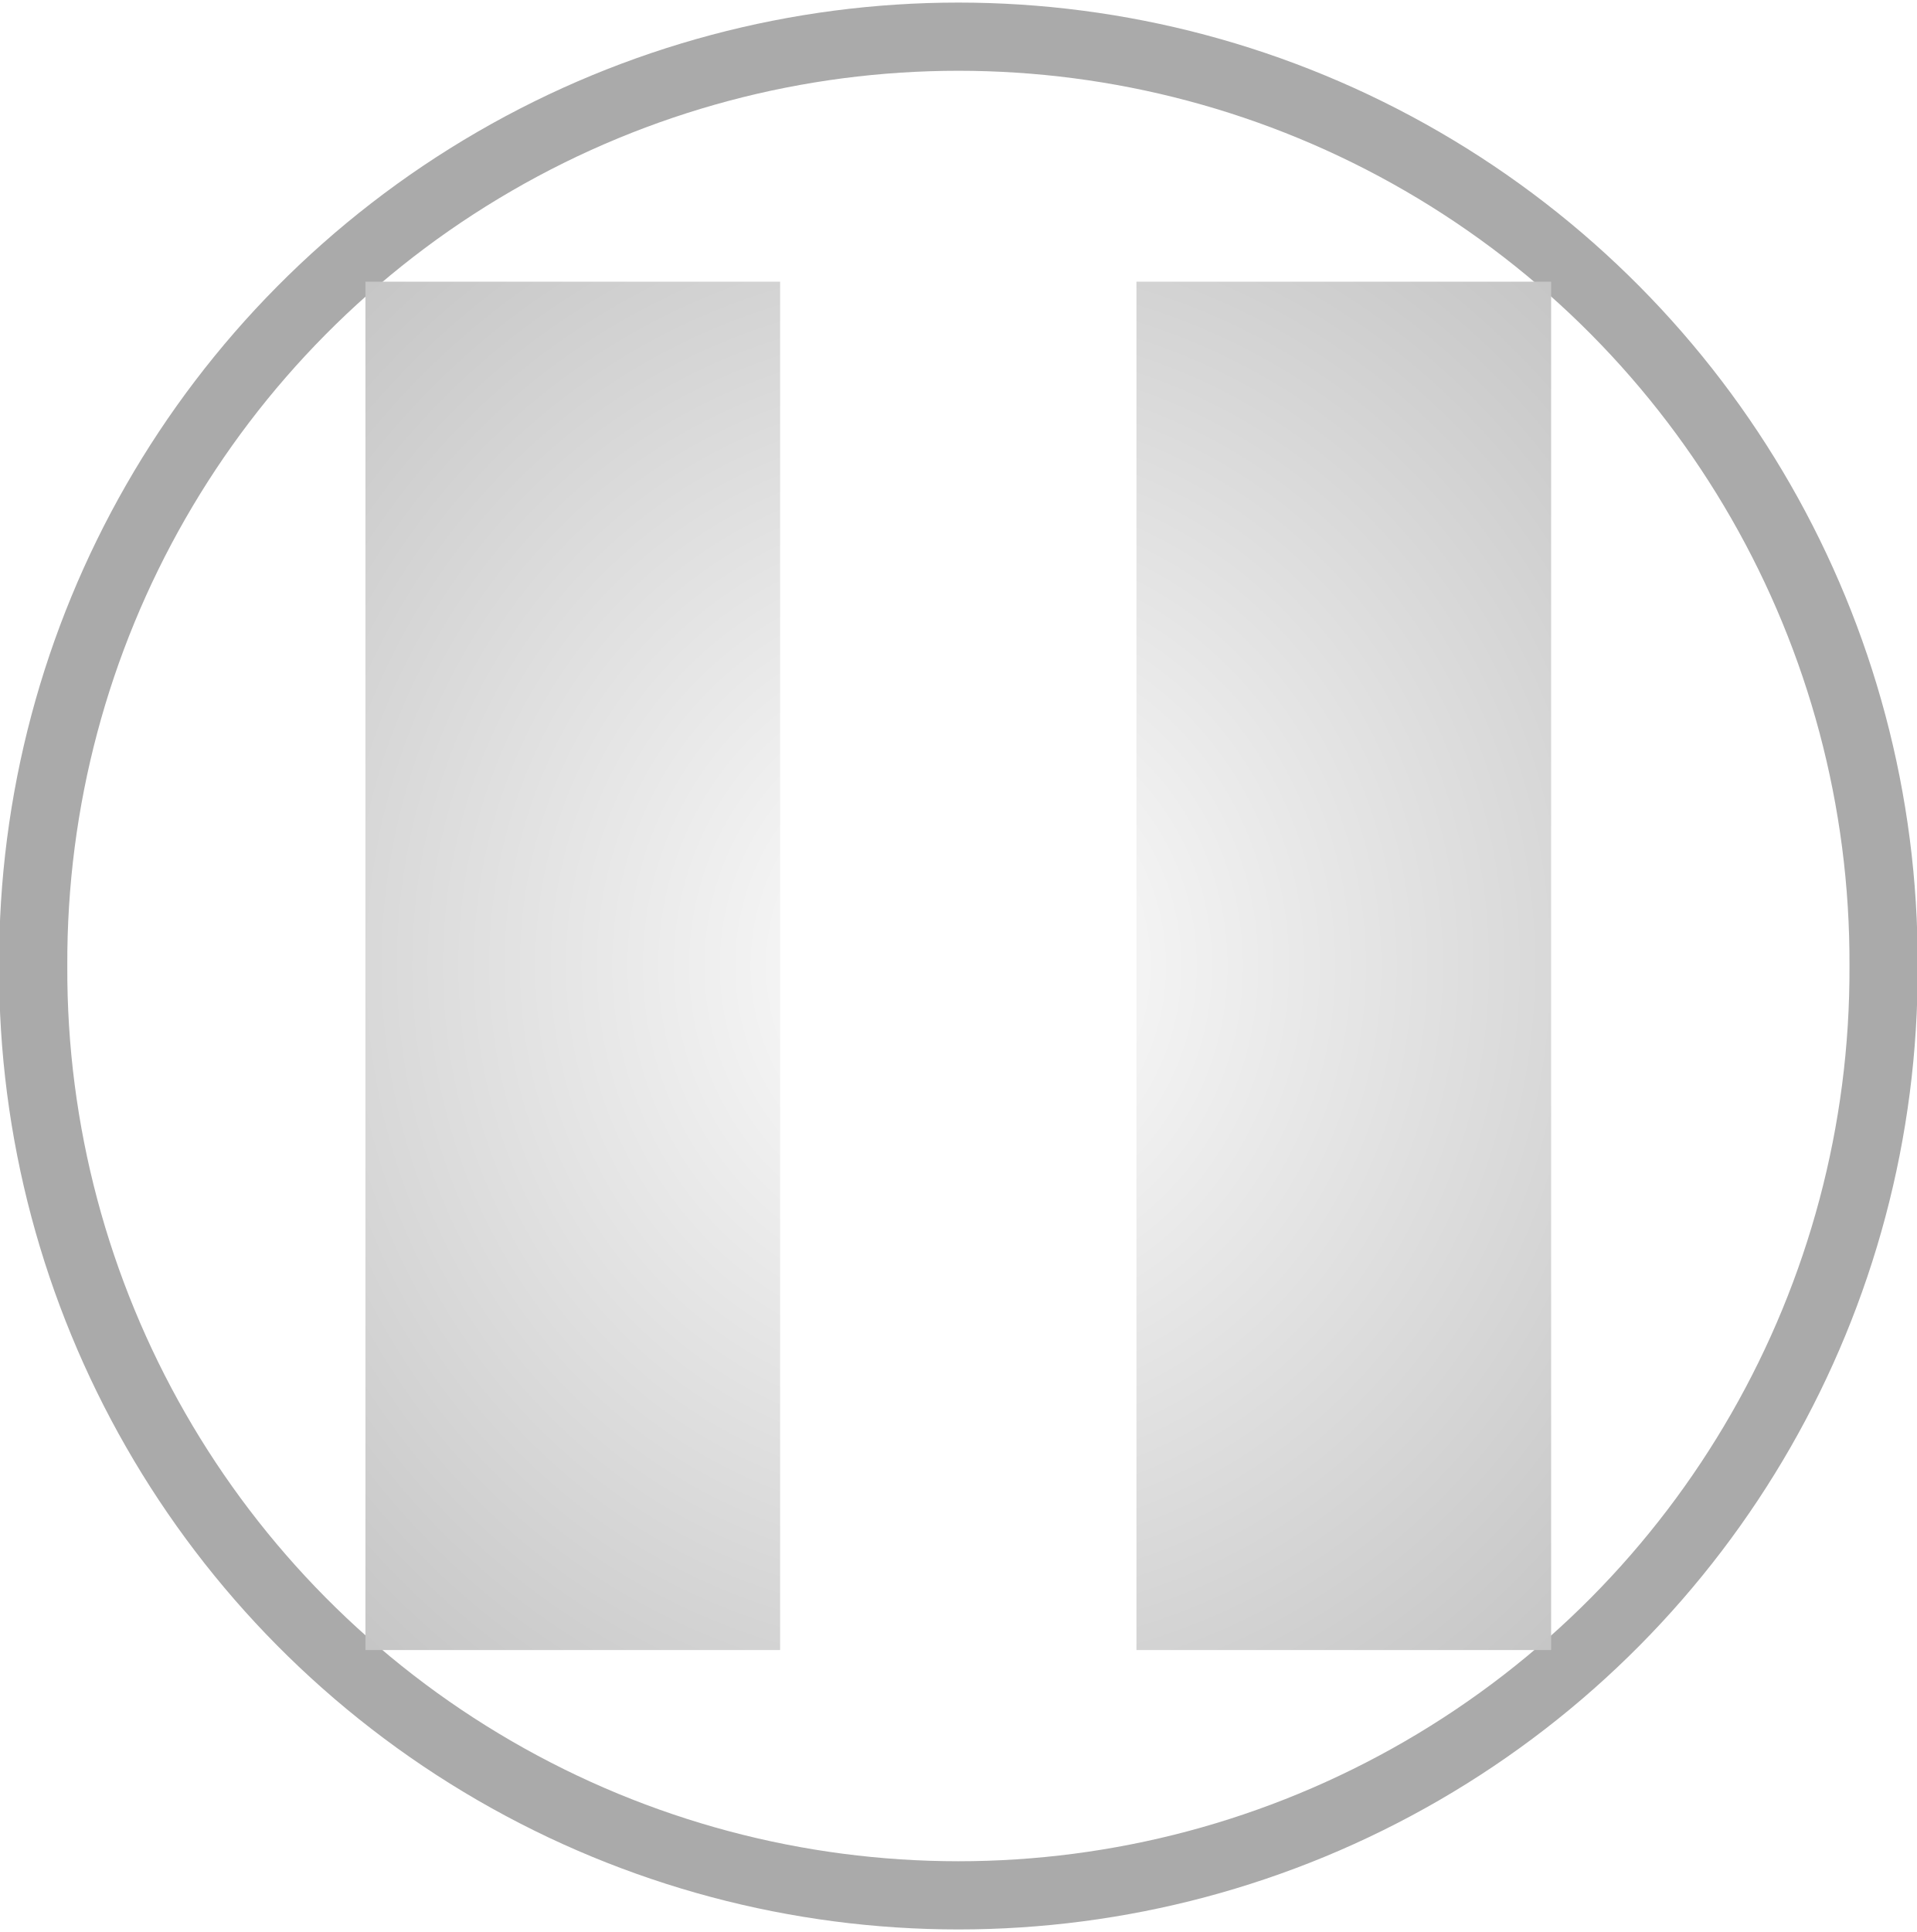
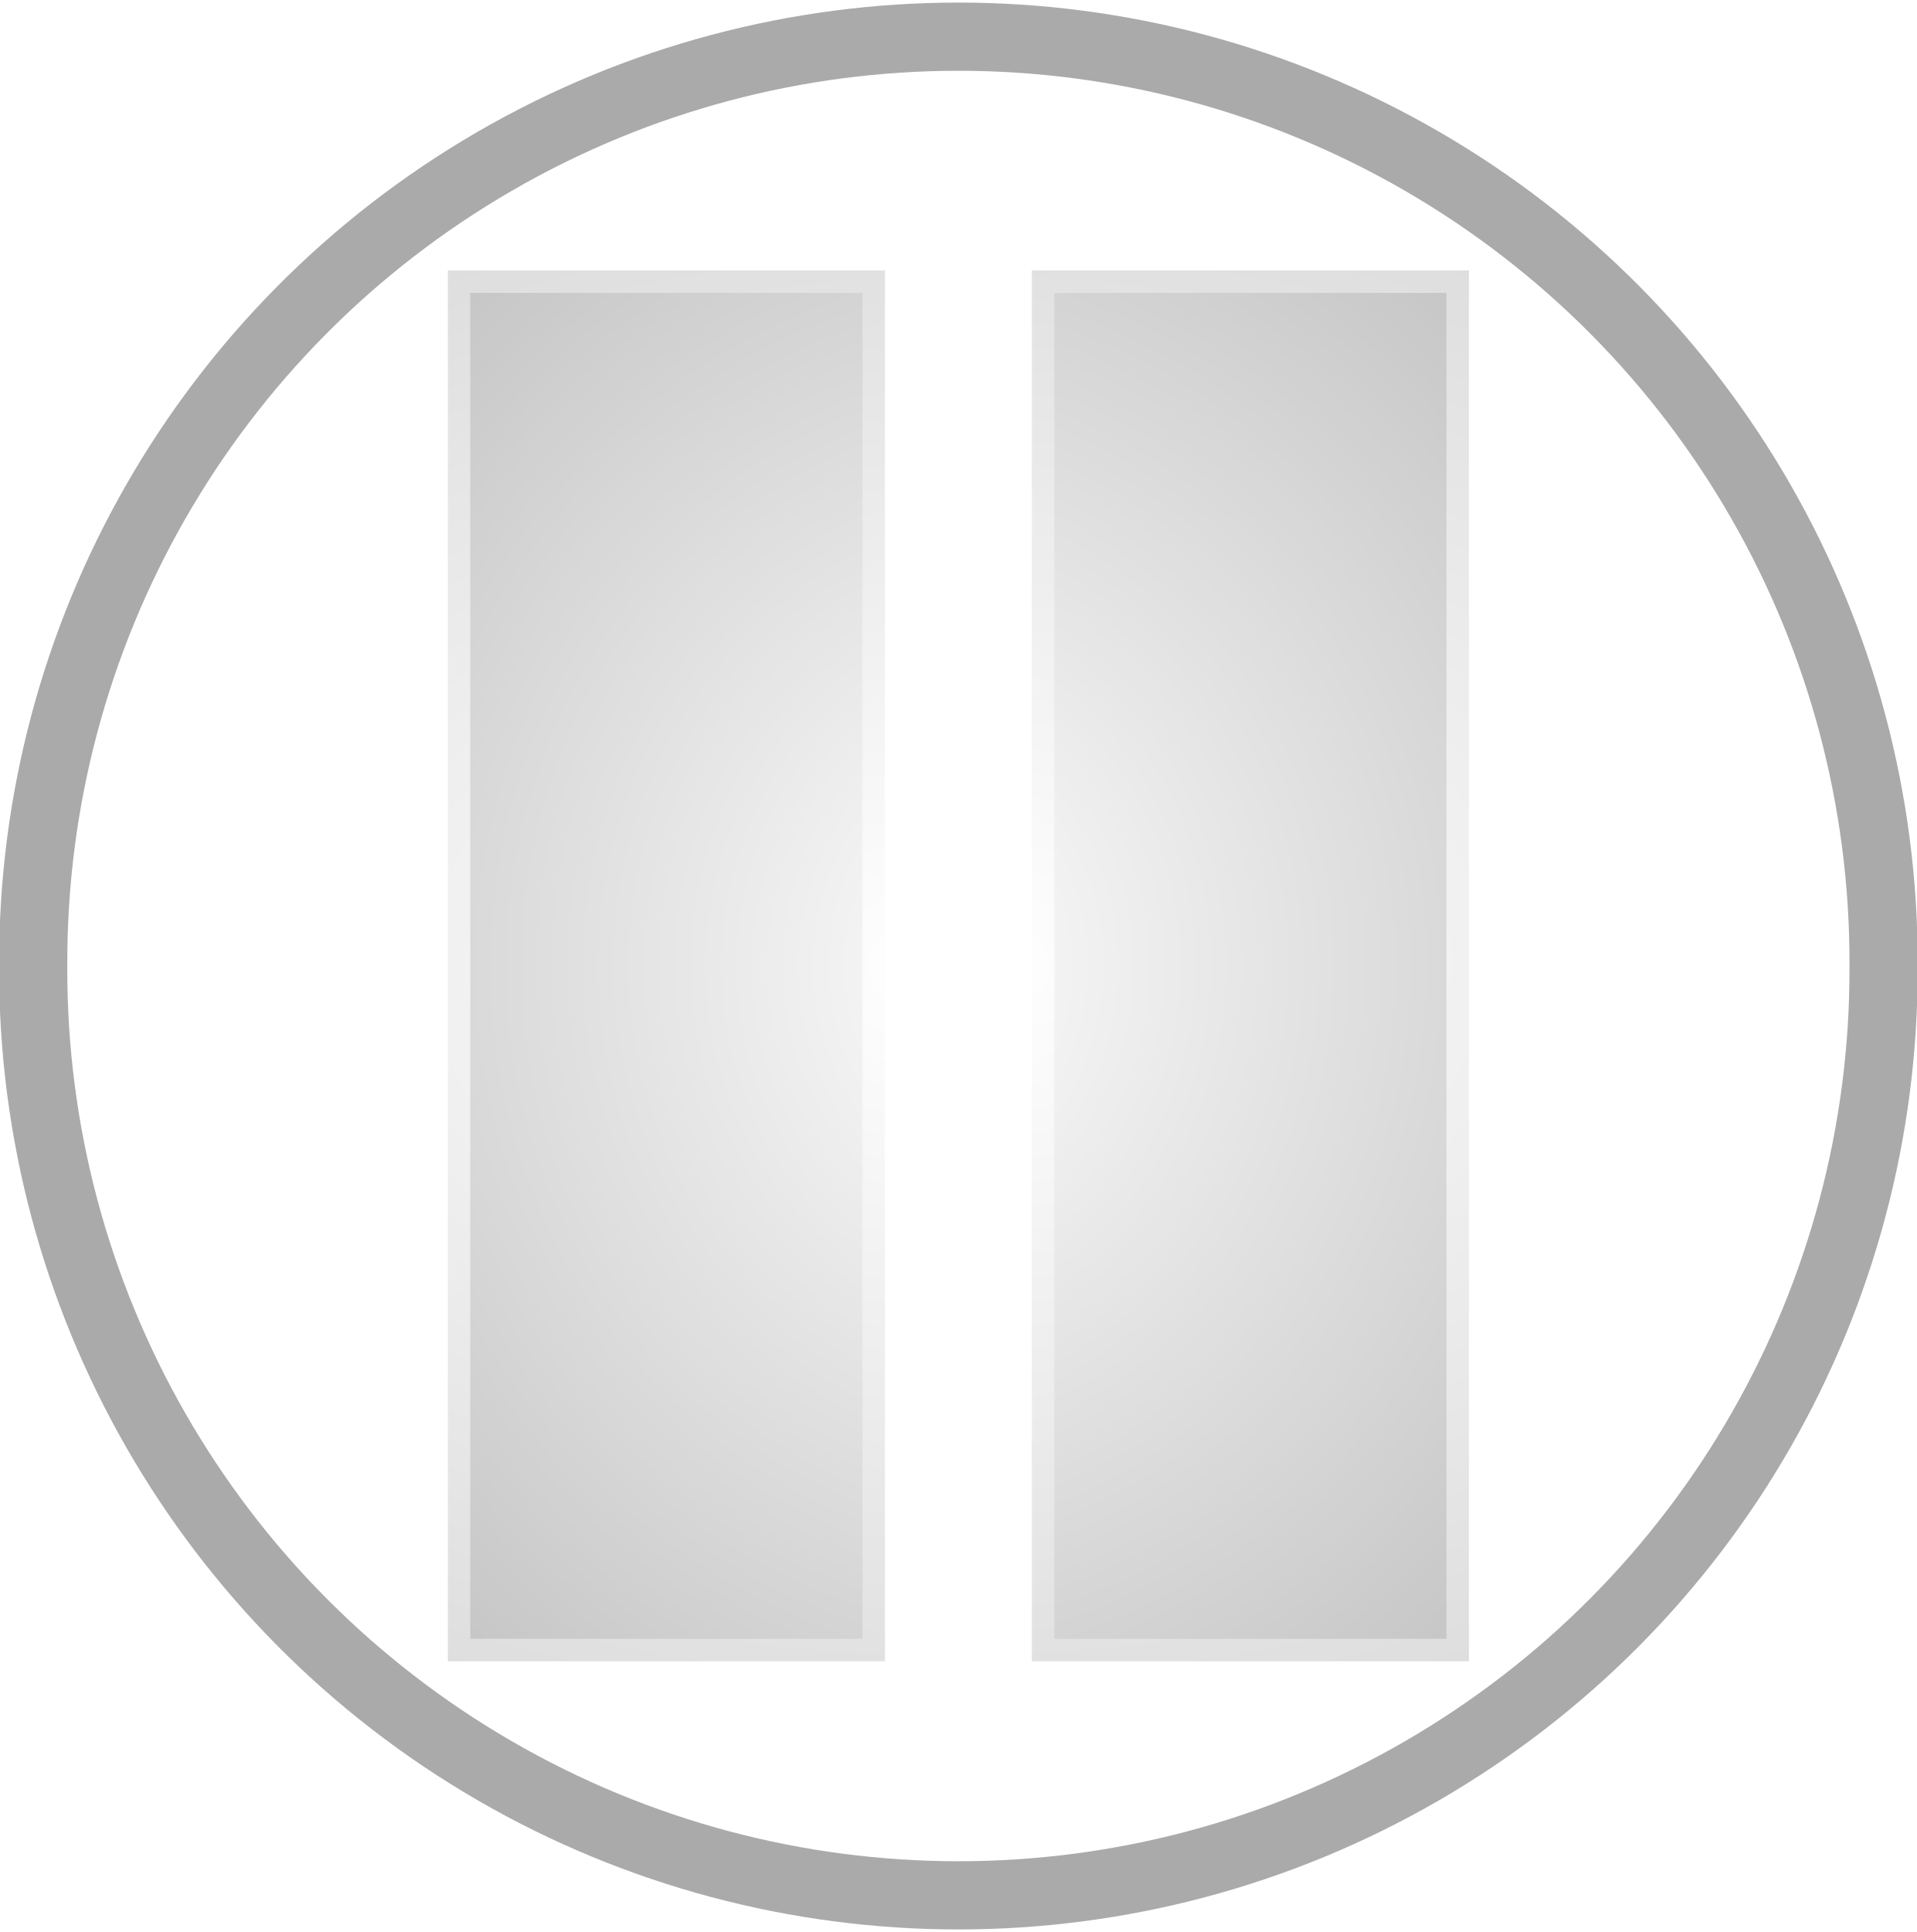
<svg xmlns="http://www.w3.org/2000/svg" xmlns:xlink="http://www.w3.org/1999/xlink" id="svg3065" height="113.313" width="112.438" version="1.1">
  <defs id="defs3067">
    <linearGradient id="linearGradient851">
      <stop style="stop-color:#ffffff;stop-opacity:1" offset="0" id="stop847" />
      <stop style="stop-color:#aaaaaa;stop-opacity:1" offset="1" id="stop849" />
    </linearGradient>
-     <filter id="filter3316" style="color-interpolation-filters:sRGB">
+     <filter style="color-interpolation-filters:sRGB" id="filter3316">
      <feGaussianBlur id="feGaussianBlur7" stdDeviation=".587" />
    </filter>
-     <radialGradient xlink:href="#linearGradient851" id="radialGradient853" cx="56.196" cy="56.286" fx="56.196" fy="56.286" r="25.071" gradientTransform="matrix(2.164671,9.5069774e-5,-9.9867763e-5,2.273492,-65.44404,-71.68529)" gradientUnits="userSpaceOnUse" />
-     <radialGradient xlink:href="#linearGradient851" id="radialGradient855" gradientUnits="userSpaceOnUse" gradientTransform="matrix(2.164671,9.5069774e-5,-9.9867763e-5,2.273492,-65.44404,-71.68529)" cx="56.196" cy="56.286" fx="56.196" fy="56.286" r="25.071" />
-     <radialGradient xlink:href="#linearGradient851" id="radialGradient857" gradientUnits="userSpaceOnUse" gradientTransform="matrix(2.164671,9.5069774e-5,-9.9867763e-5,2.273492,-65.44404,-71.68529)" cx="56.196" cy="56.286" fx="56.196" fy="56.286" r="25.071" />
+     <radialGradient xlink:href="#linearGradient851" id="radialGradient853" cx="56.196" cy="56.286" fx="56.196" fy="56.286" r="25.071" gradientTransform="matrix(1.531738,2.4002302e-4,-2.4237421e-4,1.546716,-29.86779,-30.78601)" gradientUnits="userSpaceOnUse" />
+     <radialGradient xlink:href="#linearGradient851" id="radialGradient855" gradientUnits="userSpaceOnUse" gradientTransform="matrix(3.05947,1.3436824e-4,-1.4114955e-4,3.213273,-126.6775,-124.222)" cx="56.196" cy="56.286" fx="56.196" fy="56.286" r="25.071" />
+     <radialGradient xlink:href="#linearGradient851" id="radialGradient857" gradientUnits="userSpaceOnUse" gradientTransform="matrix(3.05947,1.3436824e-4,-1.4114955e-4,3.213273,-115.7077,-124.222)" cx="56.196" cy="56.286" fx="56.196" fy="56.286" r="25.071" />
+     <radialGradient gradientUnits="userSpaceOnUse" gradientTransform="matrix(6.210397,-0.05948297,0.03807371,3.975135,-266.4744,-165.5185)" r="29.292" fy="56.648" fx="50.729" cy="56.648" cx="50.729" id="radialGradient835" xlink:href="#linearGradient851" />
  </defs>
  <path id="path13" d="m 110.491,56.657 a 54.272,54.273 0 1 1 -108.543,0 54.272,54.273 0 1 1 108.543,0 z" style="fill:none;fill-rule:evenodd;stroke:#aaaaaa;stroke-width:4;stroke-miterlimit:4;stroke-dasharray:none;stroke-opacity:1" />
-   <g id="g845" style="fill:url(#radialGradient853);fill-opacity:1;stroke:none" transform="matrix(1.413364,0,0,1.413364,-23.21139,-22.90461)">
-     <path style="fill:url(#radialGradient855);fill-opacity:1;fill-rule:evenodd;stroke:none;stroke-width:0.931" d="m 63.59,27.895 h 17.211 v 56.783 h -17.211 z" id="path15" />
-     <path style="fill:url(#radialGradient857);fill-opacity:1;fill-rule:evenodd;stroke:none;stroke-width:0.931" d="m 31.59,27.895 h 17.211 v 56.783 h -17.211 z" id="path17" />
+   <g style="stroke:url(#radialGradient835)" transform="translate(5.49024)" id="g827">
+     <path style="fill:url(#radialGradient855);fill-opacity:1;fill-rule:evenodd;stroke:url(#radialGradient835);stroke-width:1.316" d="M 55.695,16.521 H 80.02 V 96.776 H 55.695 Z" id="path15" />
+     <path style="fill:url(#radialGradient857);fill-opacity:1;fill-rule:evenodd;stroke:url(#radialGradient835);stroke-width:1.316" d="M 21.437,16.521 H 45.763 V 96.776 H 21.437 Z" id="path17" />
  </g>
</svg>
